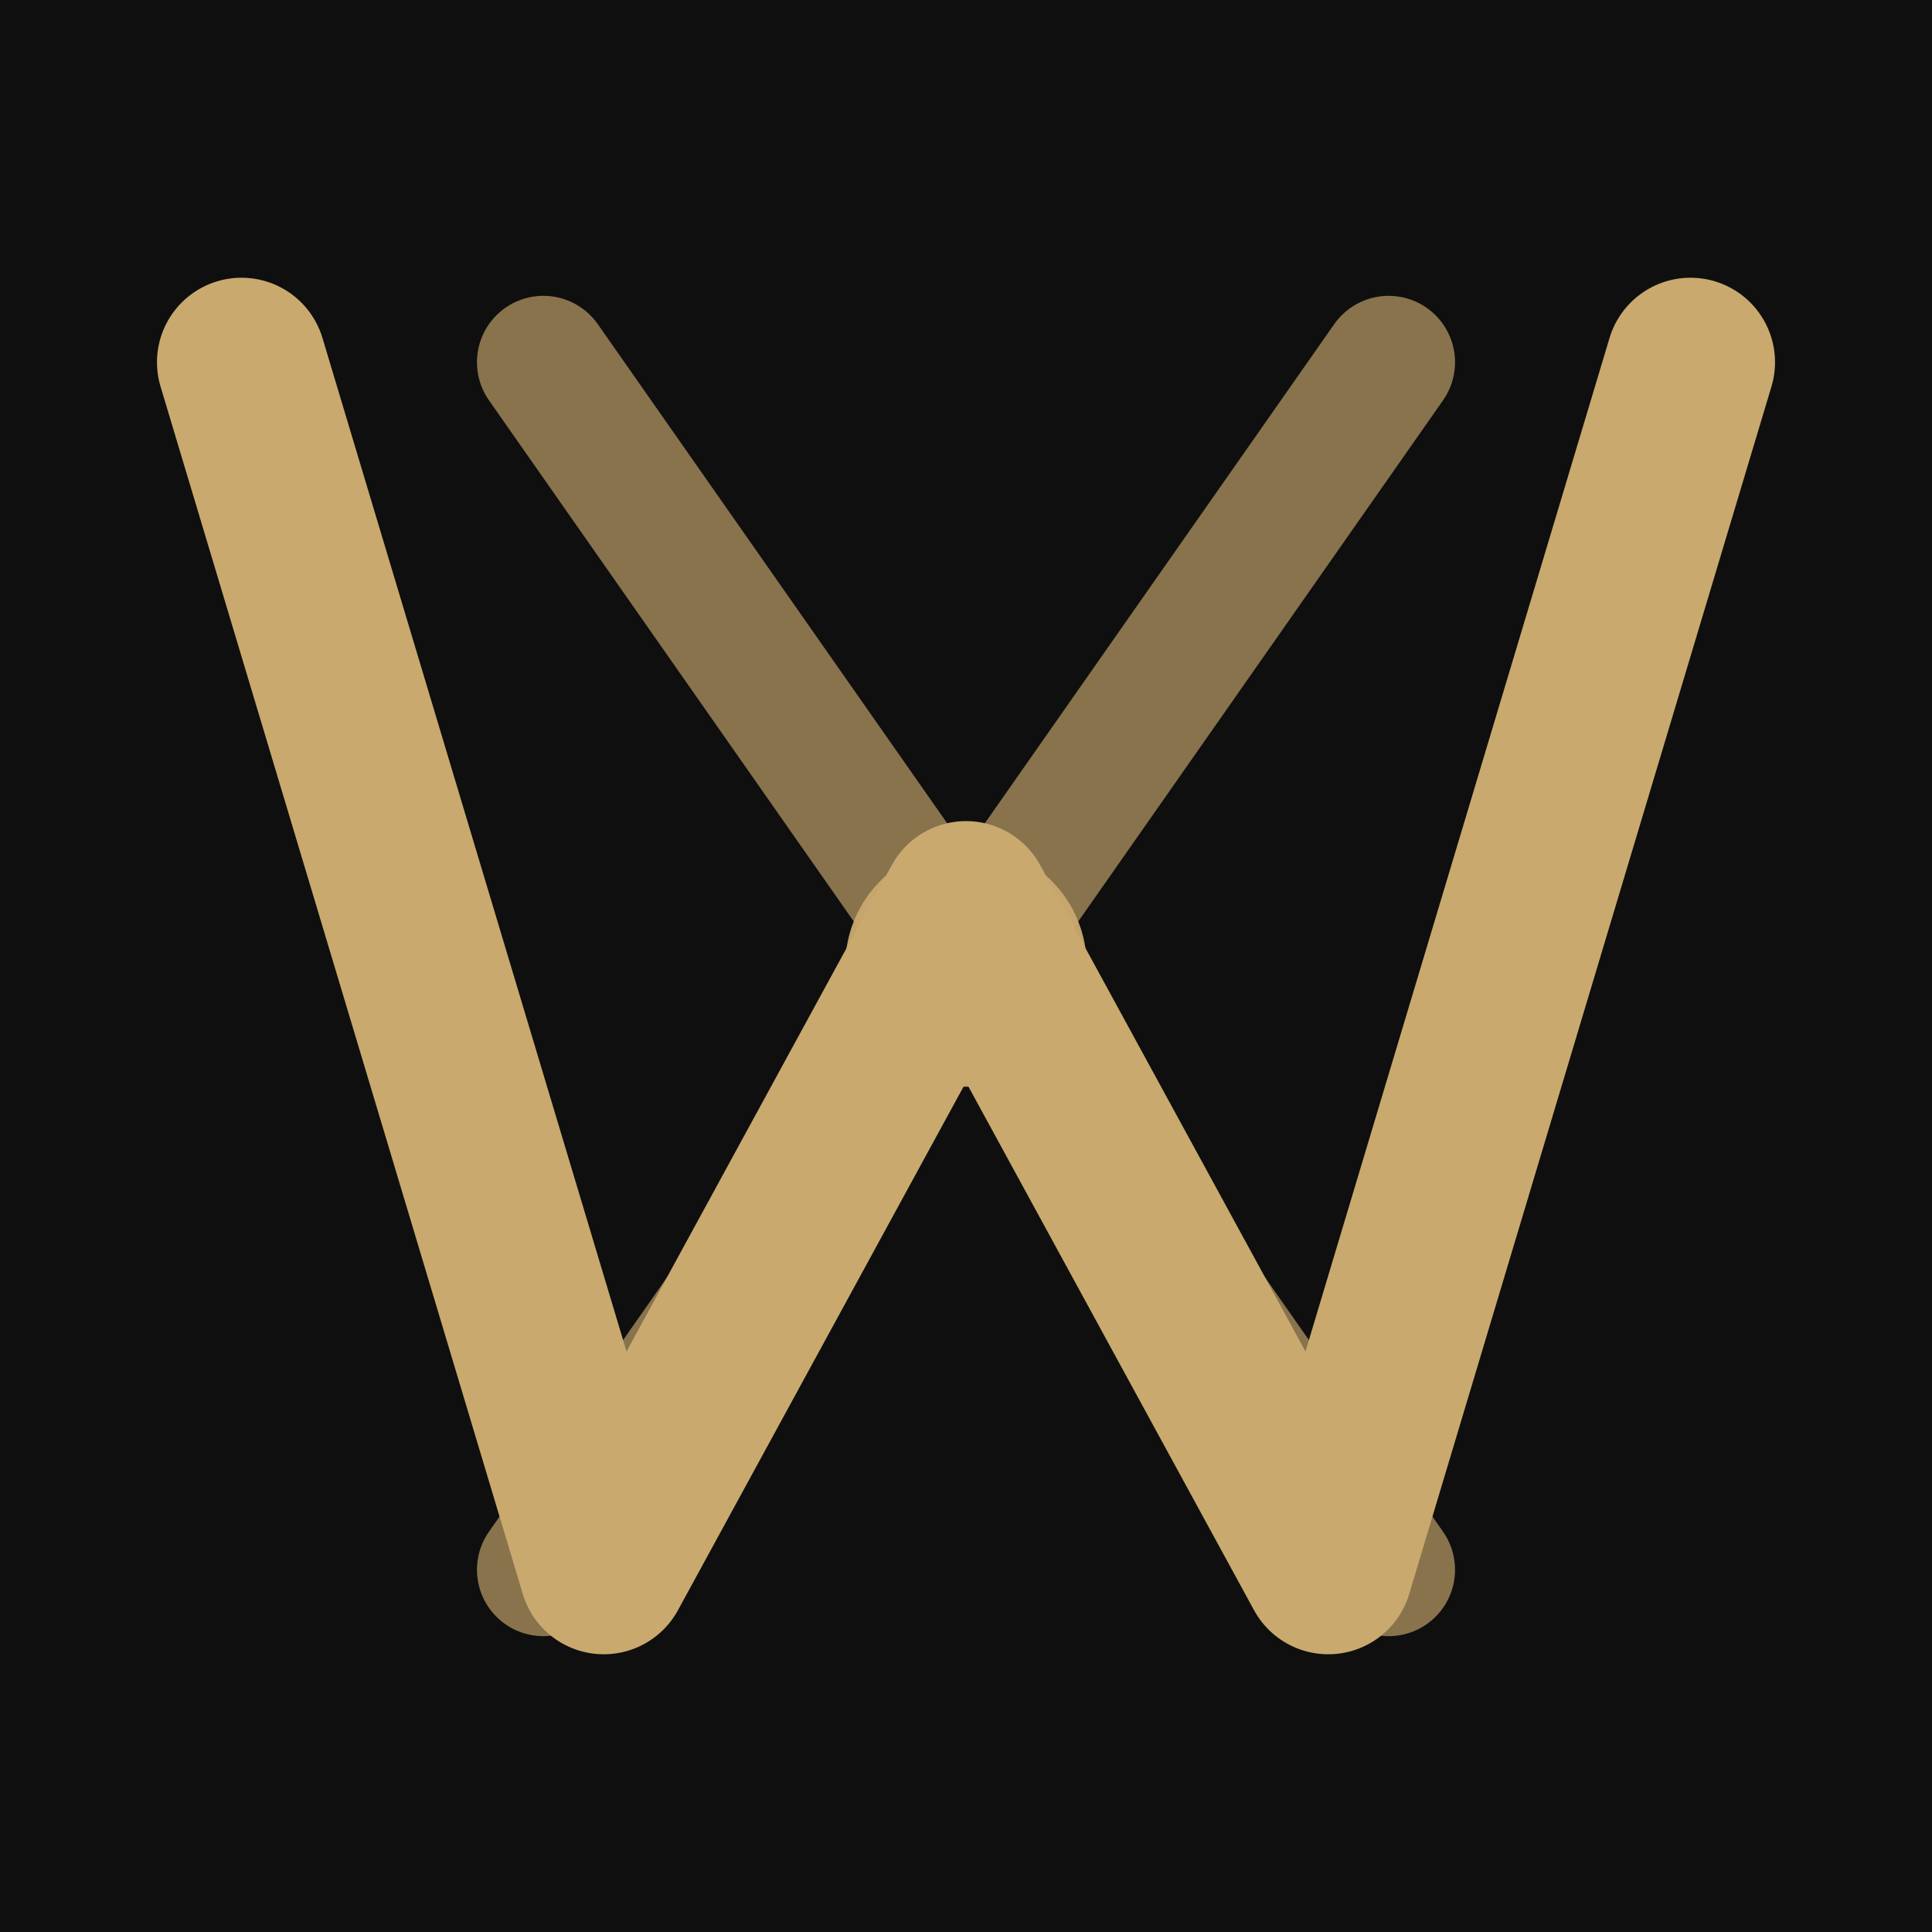
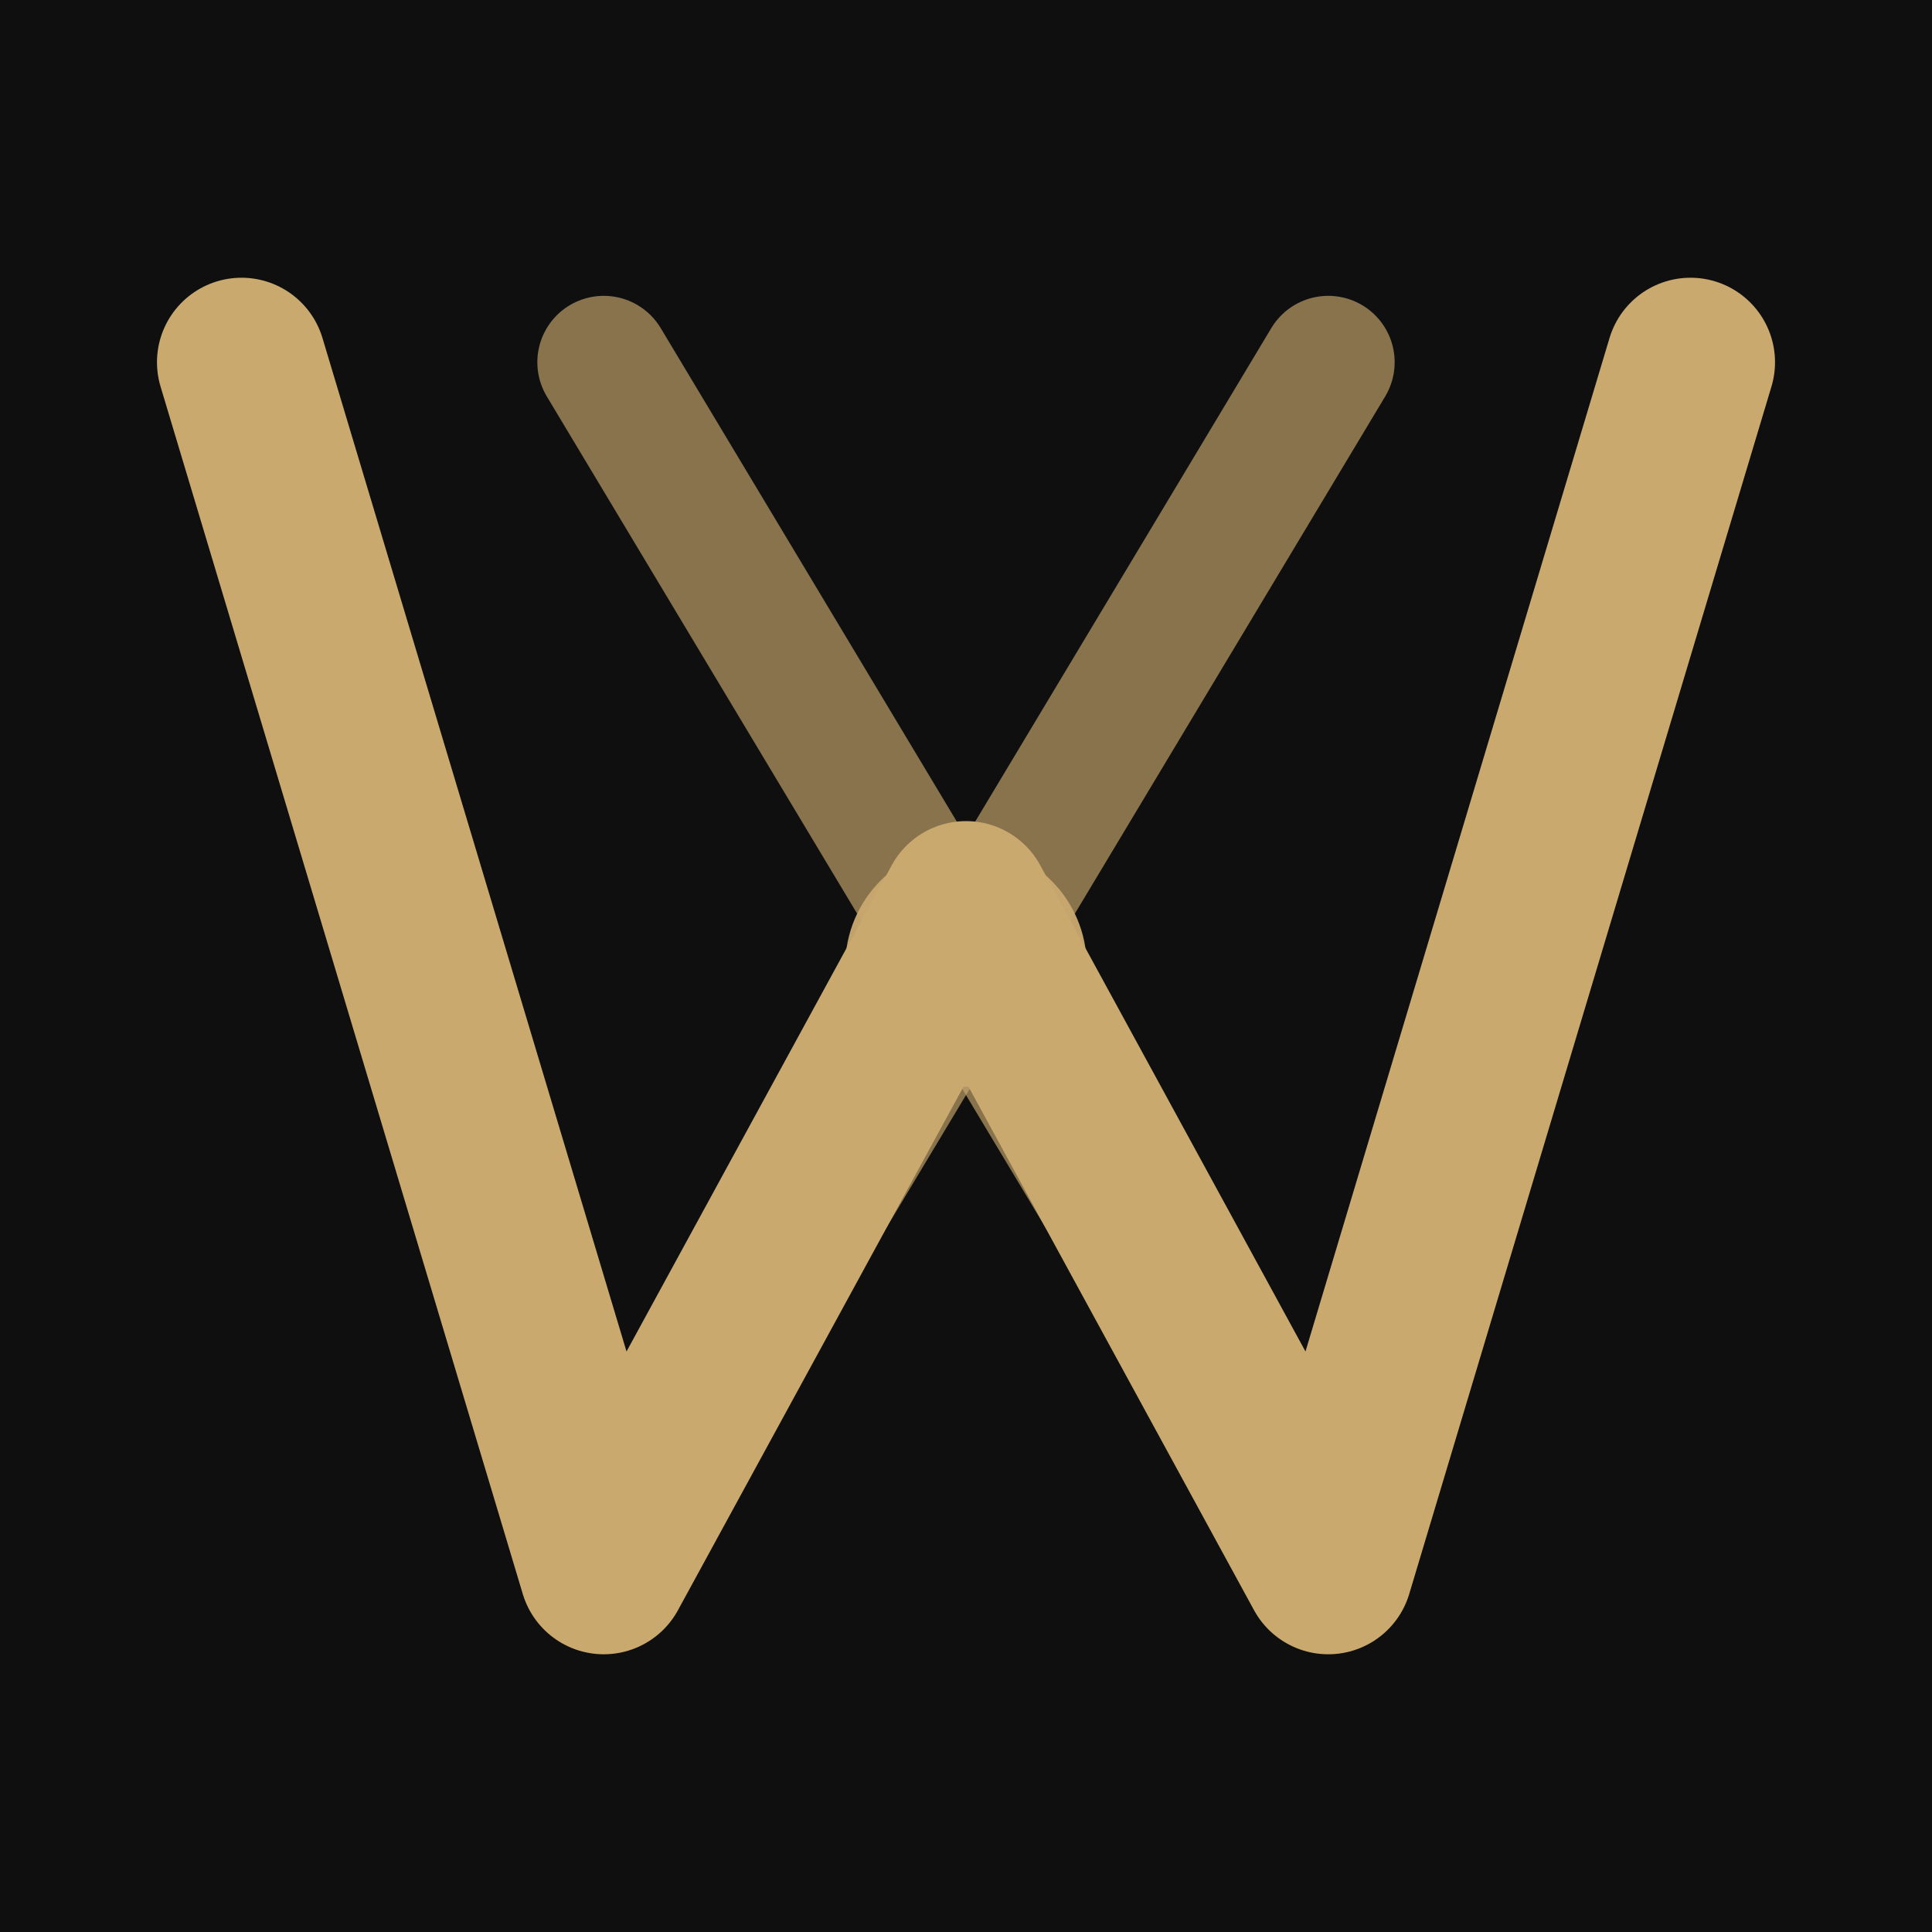
<svg xmlns="http://www.w3.org/2000/svg" viewBox="0 0 32 32">
  <rect width="32" height="32" fill="#0F0F0F" />
  <polyline points="4,6 10,26 16,15 22,26 28,6" fill="none" stroke="#C9A96E" stroke-width="2.8" stroke-linejoin="round" stroke-linecap="round" />
-   <line x1="9" y1="6" x2="23" y2="26" stroke="#C9A96E" stroke-width="2.2" stroke-linecap="round" opacity="0.65" />
-   <line x1="23" y1="6" x2="9" y2="26" stroke="#C9A96E" stroke-width="2.2" stroke-linecap="round" opacity="0.65" />
+   <line x1="10" y1="6" x2="22" y2="26" stroke="#C9A96E" stroke-width="2.2" stroke-linecap="round" opacity="0.65" />
+   <line x1="22" y1="6" x2="10" y2="26" stroke="#C9A96E" stroke-width="2.2" stroke-linecap="round" opacity="0.65" />
  <circle cx="16" cy="16" r="2" fill="#C9A96E" opacity="0.95" />
</svg>
